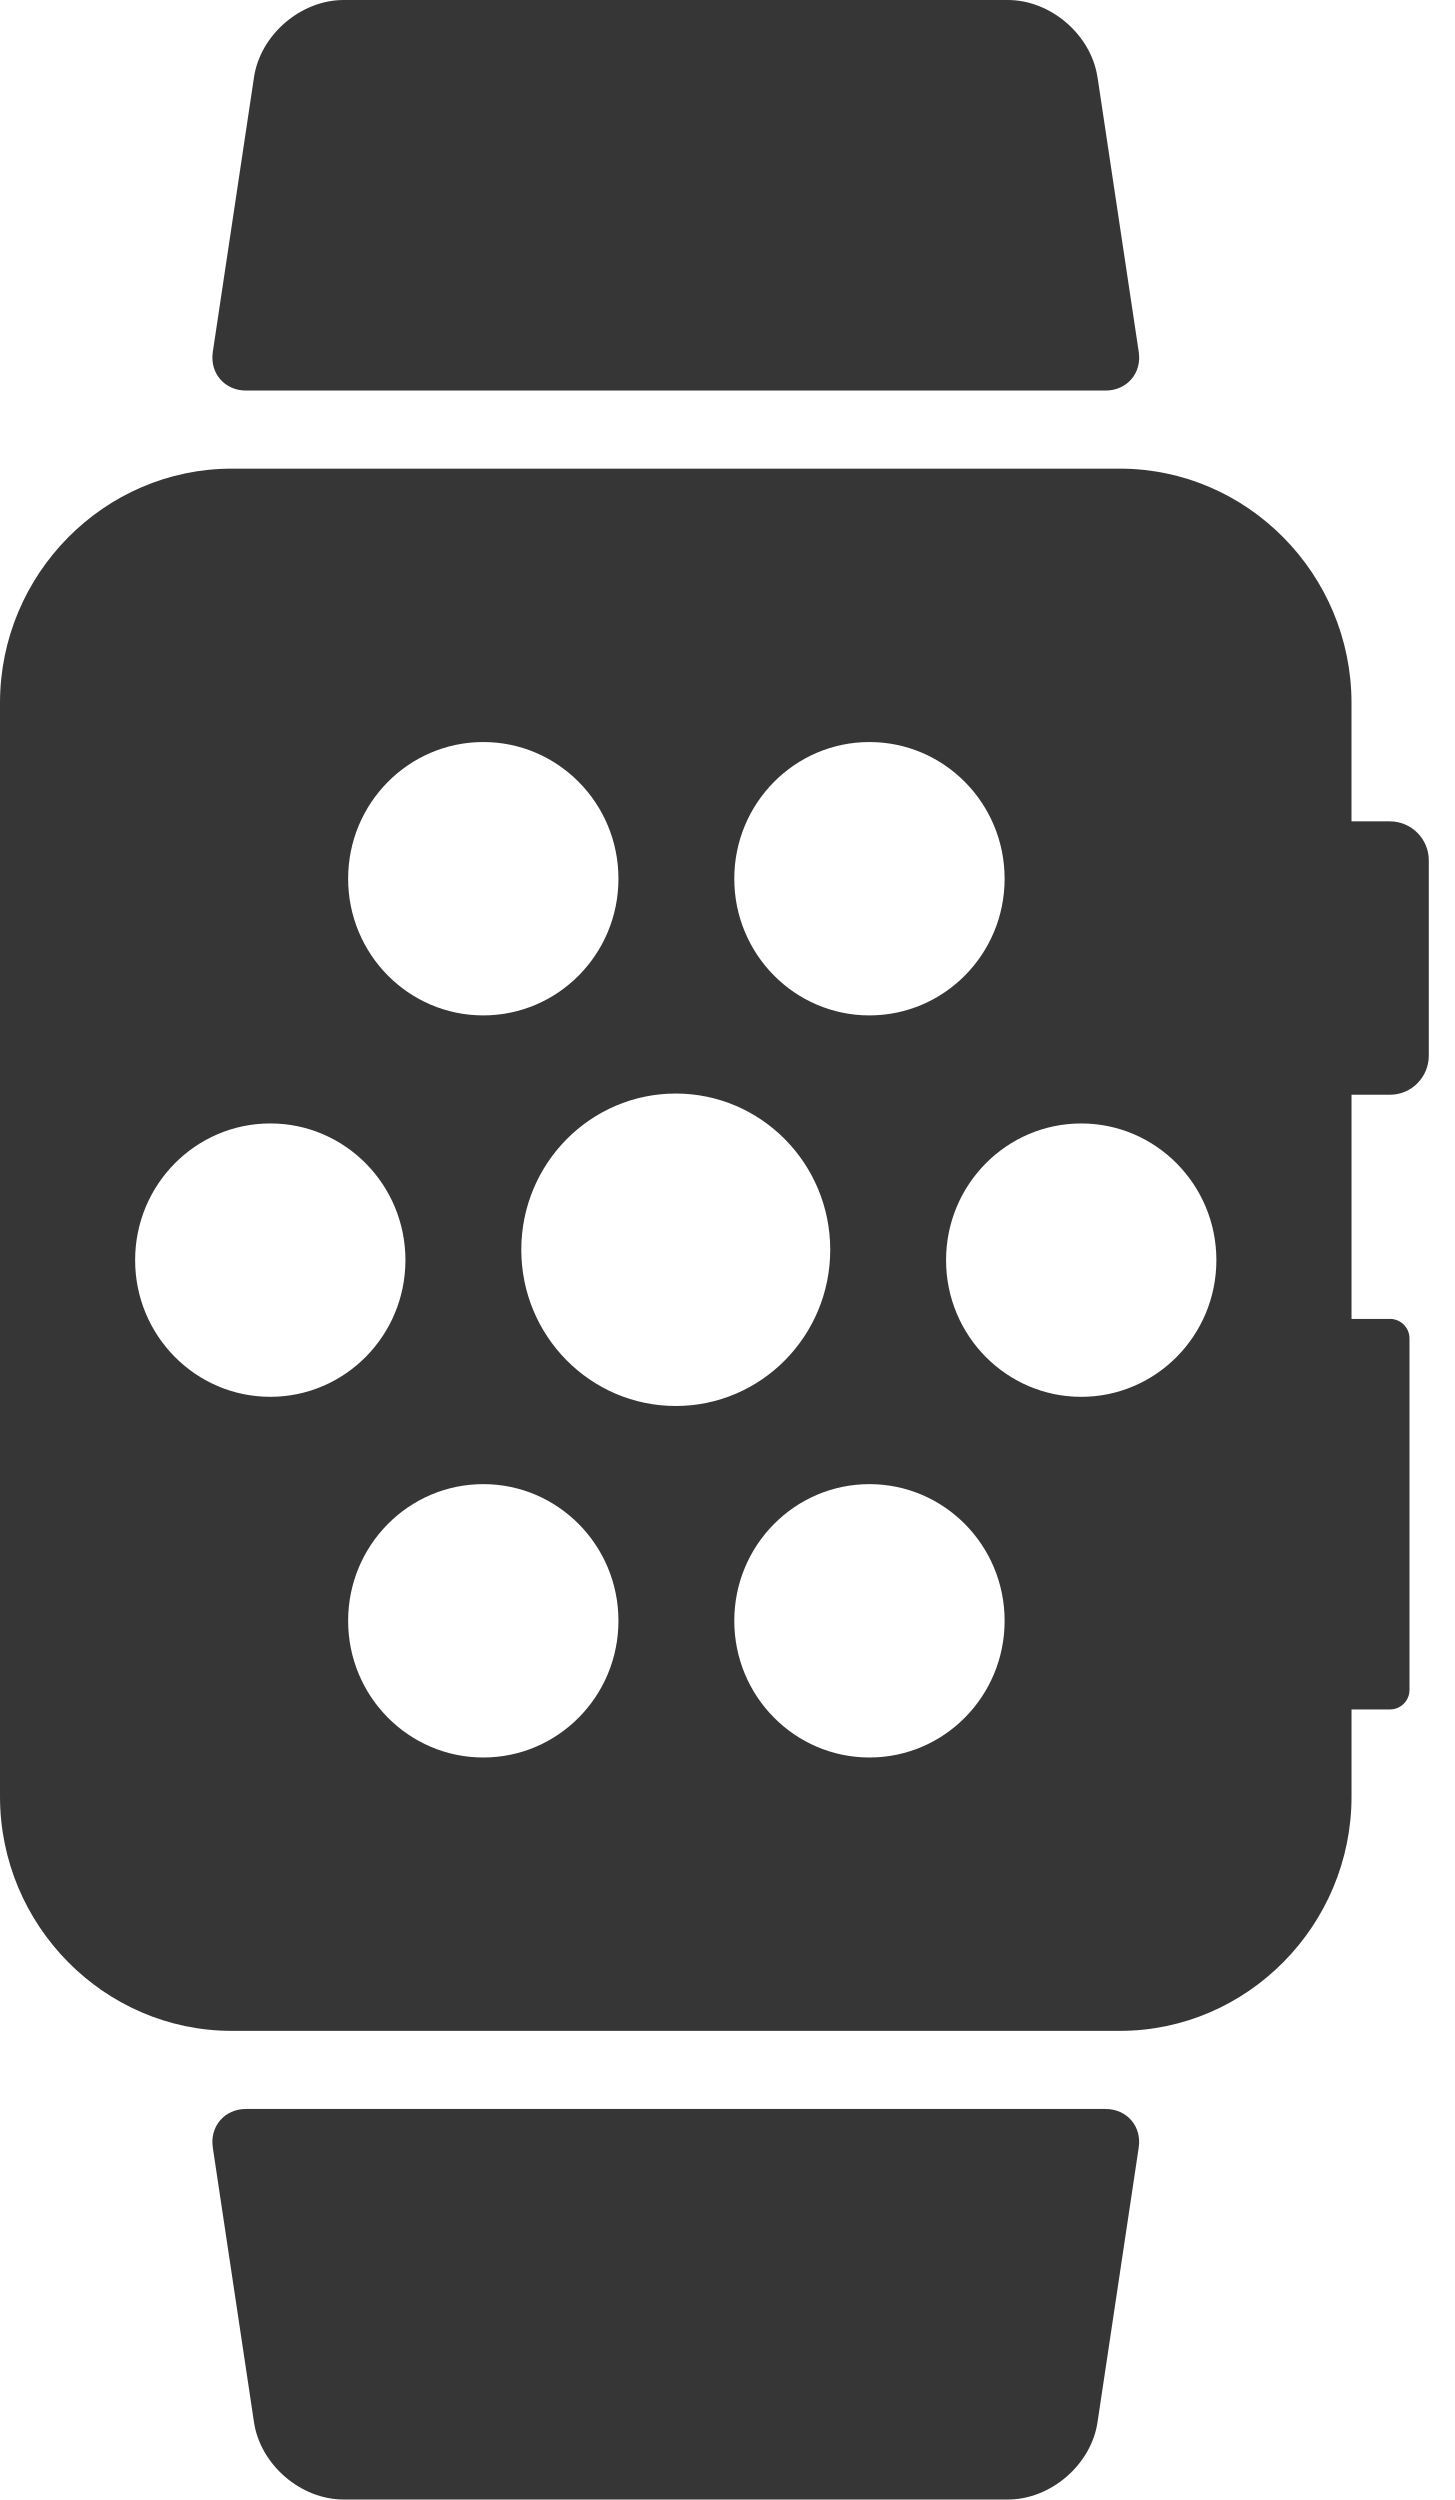
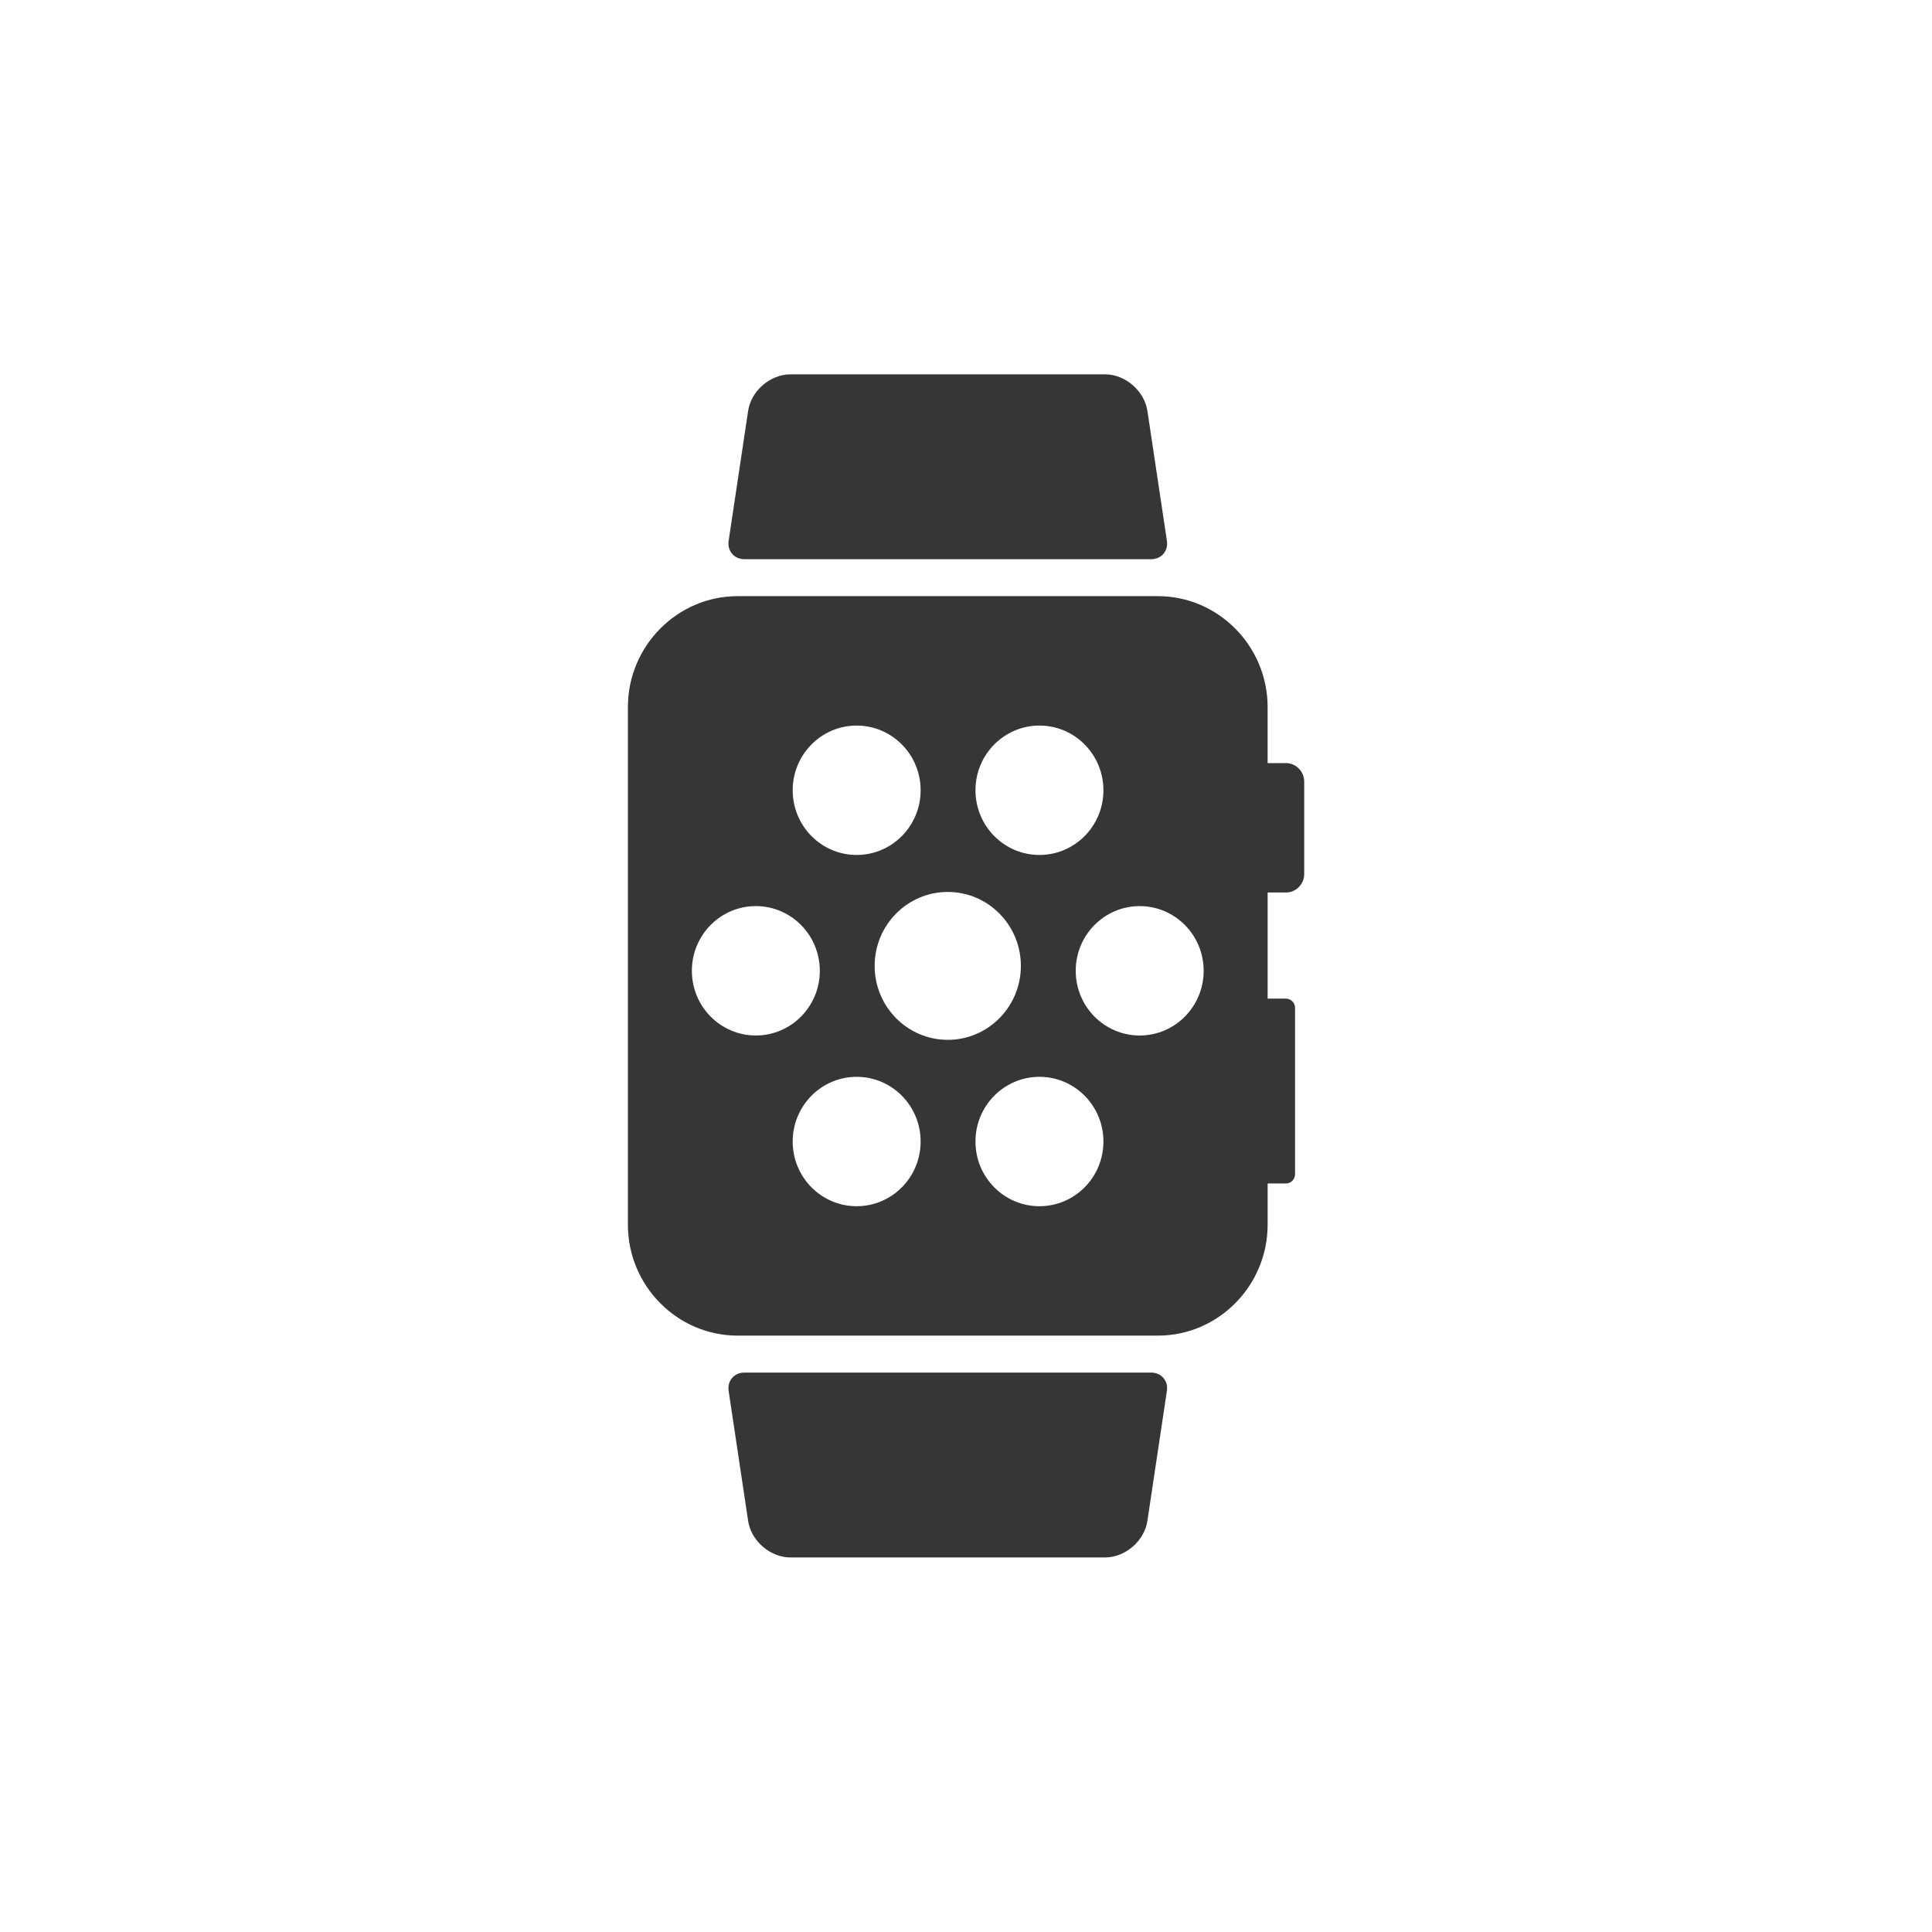
- <svg xmlns="http://www.w3.org/2000/svg" width="57" height="98" fill="none">
-   <path fill="#363636" d="M54.494 32.197h-1.515v-4.64c0-5.052-4.087-9.186-9.082-9.186H9.082C4.086 18.372 0 22.505 0 27.557v42.868c0 5.052 4.087 9.185 9.083 9.185h34.815c4.995 0 9.082-4.133 9.082-9.185V67.01h1.515a.764.764 0 0 0 .757-.764V52.467a.765.765 0 0 0-.757-.766H52.98v-8.788h1.515c.832 0 1.514-.688 1.514-1.531v-7.654a1.529 1.529 0 0 0-1.515-1.531Zm-20.412-3.109c2.926 0 5.299 2.398 5.299 5.358 0 2.96-2.373 5.358-5.299 5.358s-5.298-2.398-5.298-5.358c0-2.96 2.372-5.358 5.298-5.358Zm-15.137 0c2.925 0 5.298 2.398 5.298 5.358 0 2.96-2.373 5.358-5.298 5.358-2.926 0-5.298-2.398-5.298-5.358 0-2.96 2.372-5.358 5.298-5.358ZM5.297 49.397c0-2.959 2.371-5.358 5.298-5.358 2.926 0 5.298 2.399 5.298 5.358 0 2.959-2.373 5.358-5.298 5.358-2.927.001-5.298-2.399-5.298-5.358Zm13.648 19.497c-2.926 0-5.298-2.398-5.298-5.358 0-2.96 2.372-5.358 5.298-5.358 2.925 0 5.298 2.398 5.298 5.358 0 2.96-2.373 5.358-5.298 5.358Zm1.49-19.903c0-3.382 2.711-6.124 6.055-6.124s6.055 2.742 6.055 6.124c0 3.382-2.711 6.124-6.055 6.124-3.344-.001-6.055-2.742-6.055-6.124Zm13.647 19.903c-2.926 0-5.298-2.398-5.298-5.358 0-2.96 2.372-5.358 5.298-5.358s5.299 2.398 5.299 5.358c0 2.96-2.373 5.358-5.299 5.358Zm8.302-14.138c-2.927 0-5.298-2.399-5.298-5.358 0-2.959 2.371-5.358 5.298-5.358 2.926 0 5.298 2.399 5.298 5.358 0 2.958-2.372 5.358-5.298 5.358ZM9.646 15.31h33.687c.843 0 1.432-.681 1.306-1.514L43.023 3.028l-.002-.002C42.771 1.362 41.189 0 39.506 0H13.474c-1.686 0-3.268 1.362-3.517 3.028L8.342 13.795c-.125.833.461 1.515 1.304 1.515ZM43.333 82.671H9.646c-.843 0-1.429.683-1.304 1.516l1.615 10.767c.25 1.666 1.832 3.028 3.516 3.028h26.032c1.684 0 3.266-1.362 3.517-3.026v-.002l1.615-10.767c.128-.833-.461-1.516-1.304-1.516Z" />
+ <svg xmlns="http://www.w3.org/2000/svg" width="160" height="160" viewBox="0 0 160 160" fill="none">
+   <path d="M106.494 63.197H104.979V58.557C104.979 53.505 100.892 49.371 95.897 49.371H61.082C56.086 49.372 52 53.505 52 58.557V101.425C52 106.477 56.087 110.61 61.083 110.61H95.898C100.893 110.61 104.98 106.477 104.98 101.425V98.01H106.495C106.91 98.01 107.252 97.666 107.252 97.246V83.467C107.252 83.046 106.91 82.701 106.495 82.701H104.98V73.913H106.495C107.327 73.913 108.009 73.225 108.009 72.382V64.728C108.008 63.886 107.326 63.197 106.494 63.197ZM86.082 60.088C89.008 60.088 91.381 62.486 91.381 65.446C91.381 68.406 89.008 70.804 86.082 70.804C83.156 70.804 80.784 68.406 80.784 65.446C80.784 62.486 83.156 60.088 86.082 60.088ZM70.945 60.088C73.87 60.088 76.243 62.486 76.243 65.446C76.243 68.406 73.87 70.804 70.945 70.804C68.019 70.804 65.647 68.406 65.647 65.446C65.647 62.486 68.019 60.088 70.945 60.088ZM57.297 80.397C57.297 77.438 59.668 75.039 62.595 75.039C65.521 75.039 67.893 77.438 67.893 80.397C67.893 83.356 65.52 85.755 62.595 85.755C59.668 85.756 57.297 83.356 57.297 80.397ZM70.945 99.894C68.019 99.894 65.647 97.496 65.647 94.536C65.647 91.576 68.019 89.178 70.945 89.178C73.87 89.178 76.243 91.576 76.243 94.536C76.243 97.496 73.87 99.894 70.945 99.894ZM72.435 79.991C72.435 76.609 75.146 73.867 78.49 73.867C81.834 73.867 84.545 76.609 84.545 79.991C84.545 83.373 81.834 86.115 78.49 86.115C75.146 86.114 72.435 83.373 72.435 79.991ZM86.082 99.894C83.156 99.894 80.784 97.496 80.784 94.536C80.784 91.576 83.156 89.178 86.082 89.178C89.008 89.178 91.381 91.576 91.381 94.536C91.381 97.496 89.008 99.894 86.082 99.894ZM94.384 85.756C91.457 85.756 89.086 83.357 89.086 80.398C89.086 77.439 91.457 75.04 94.384 75.04C97.31 75.04 99.682 77.439 99.682 80.398C99.682 83.356 97.31 85.756 94.384 85.756Z" fill="#363636" />
+   <path d="M61.646 46.31H95.333C96.176 46.31 96.765 45.629 96.639 44.796L95.023 34.028C95.023 34.028 95.023 34.027 95.021 34.026C94.771 32.362 93.189 31 91.506 31H65.474C63.788 31 62.206 32.362 61.957 34.028L60.342 44.795C60.217 45.628 60.803 46.31 61.646 46.31Z" fill="#363636" />
+   <path d="M95.333 113.671H61.646C60.803 113.671 60.217 114.354 60.342 115.187L61.957 125.954C62.207 127.62 63.789 128.982 65.473 128.982H91.505C93.189 128.982 94.771 127.62 95.022 125.956V125.954L96.637 115.187C96.765 114.354 96.176 113.671 95.333 113.671Z" fill="#363636" />
</svg>
